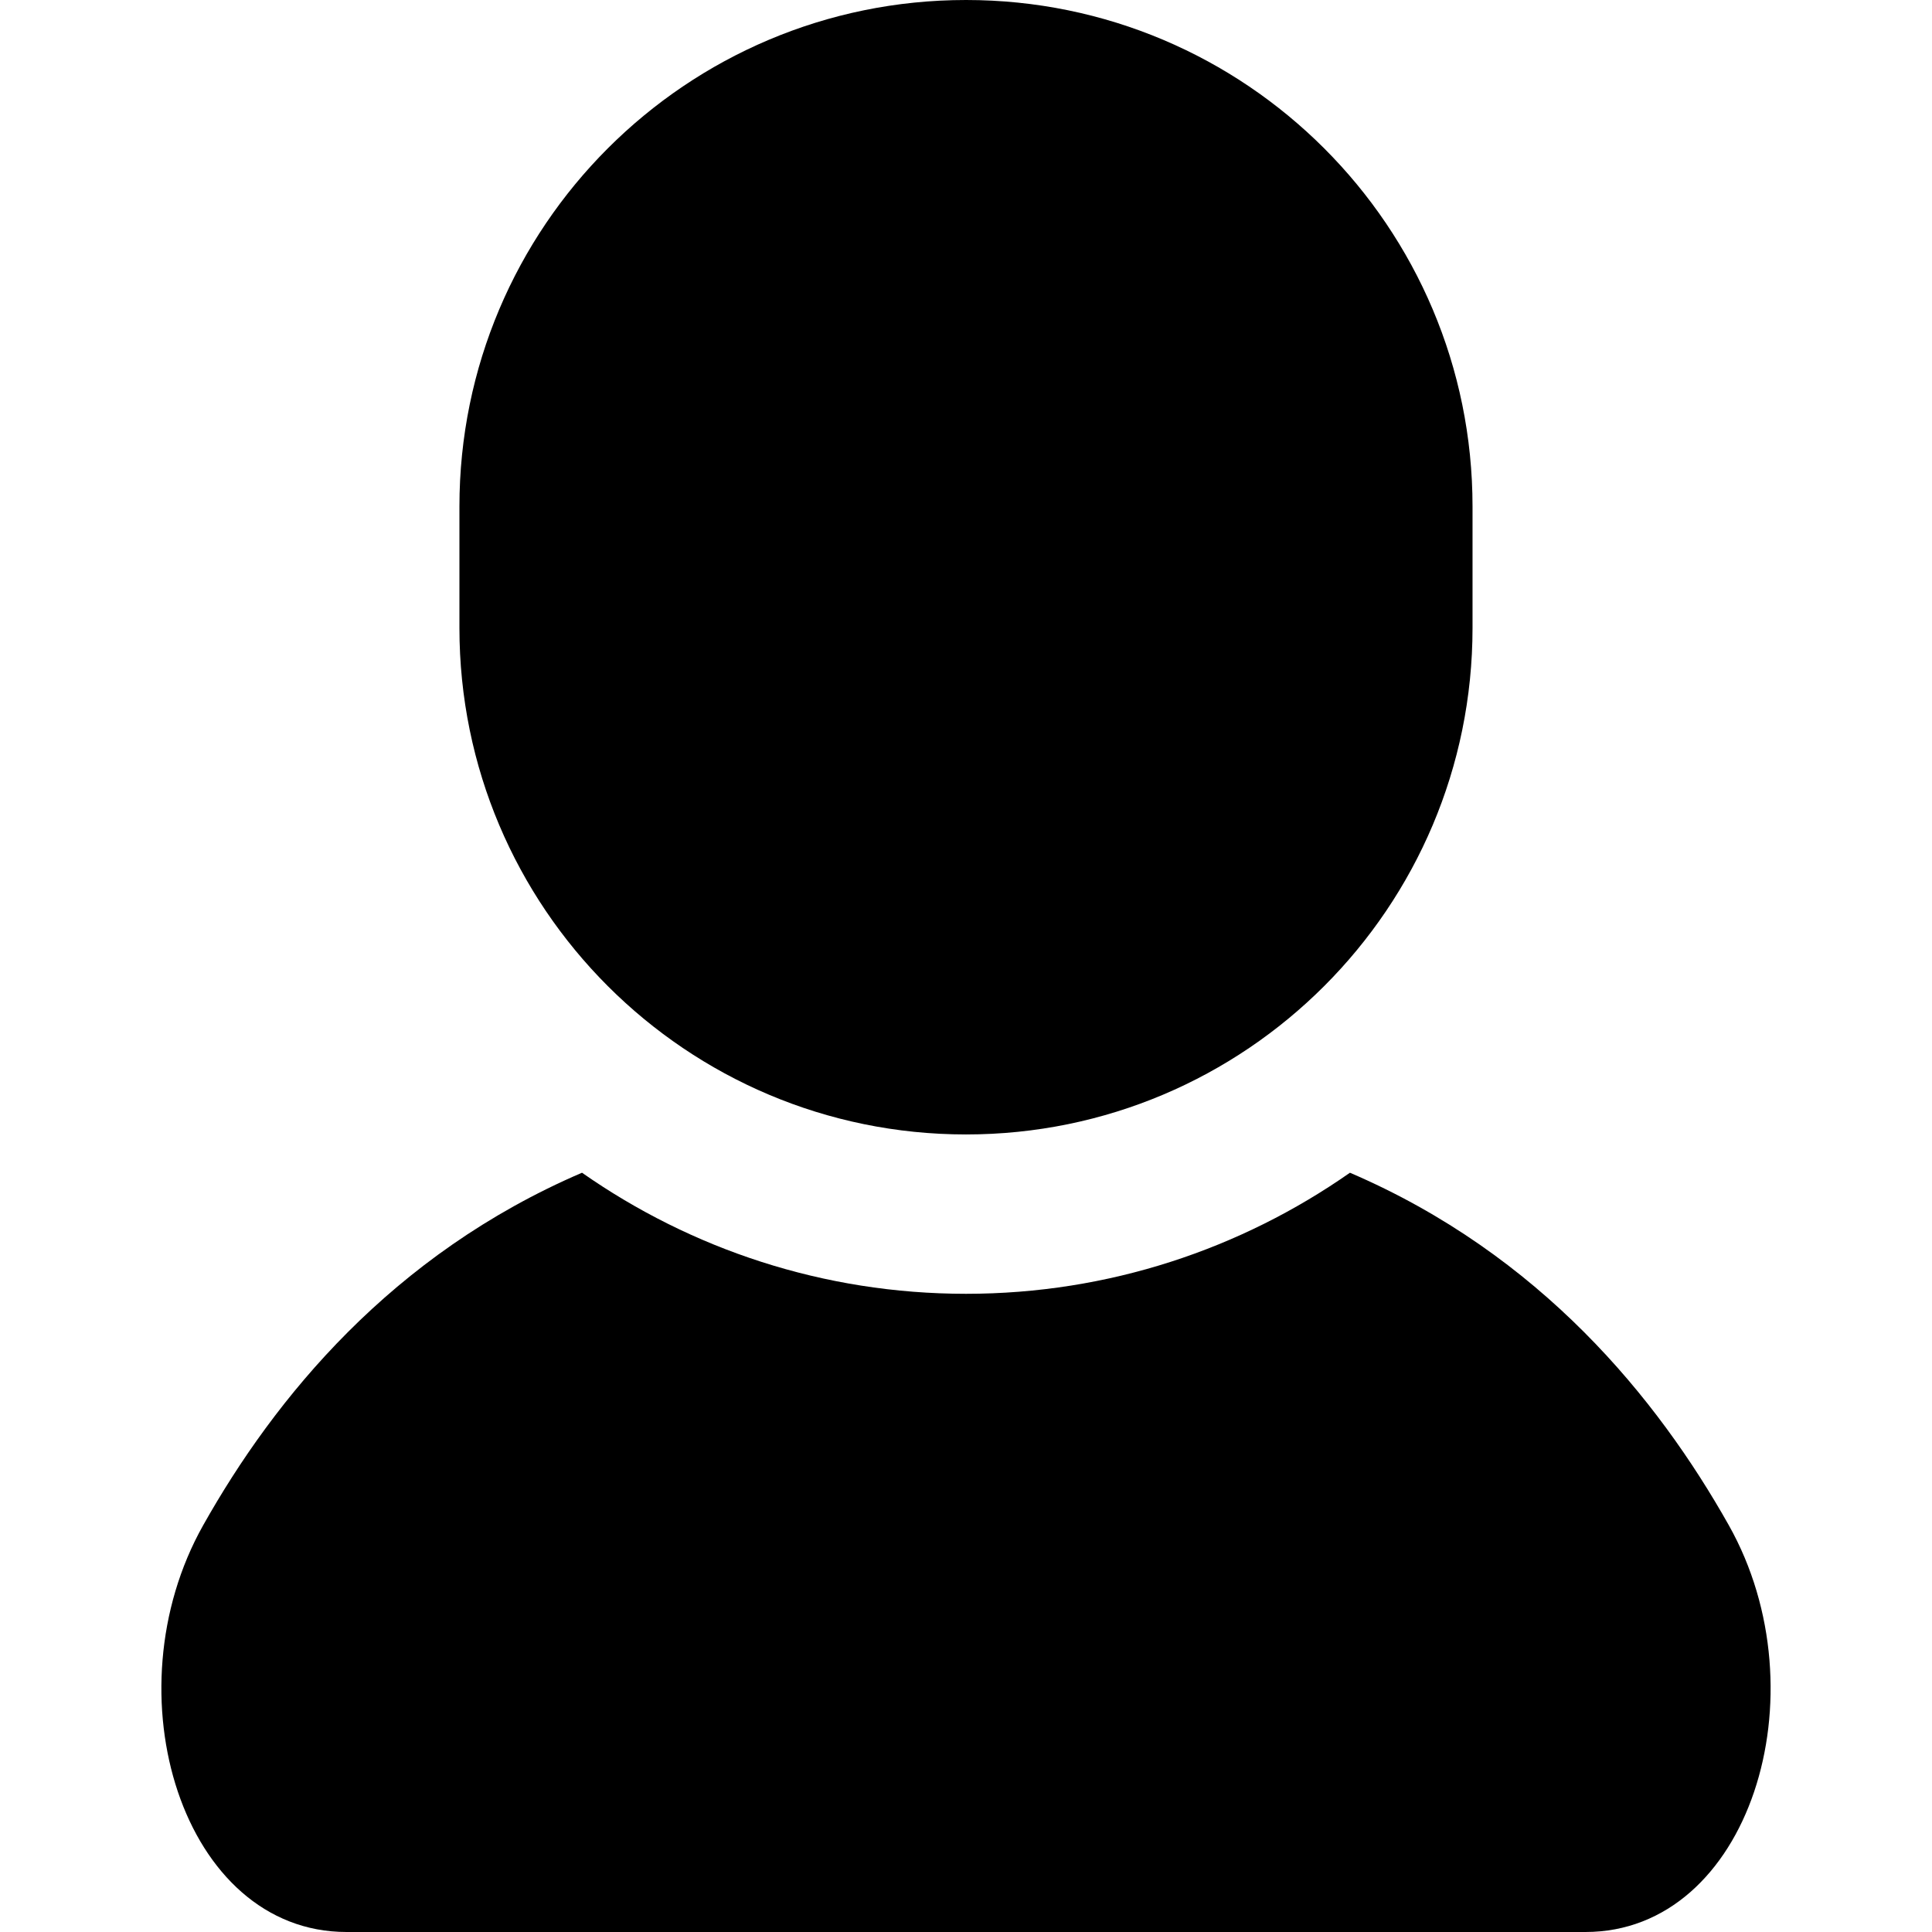
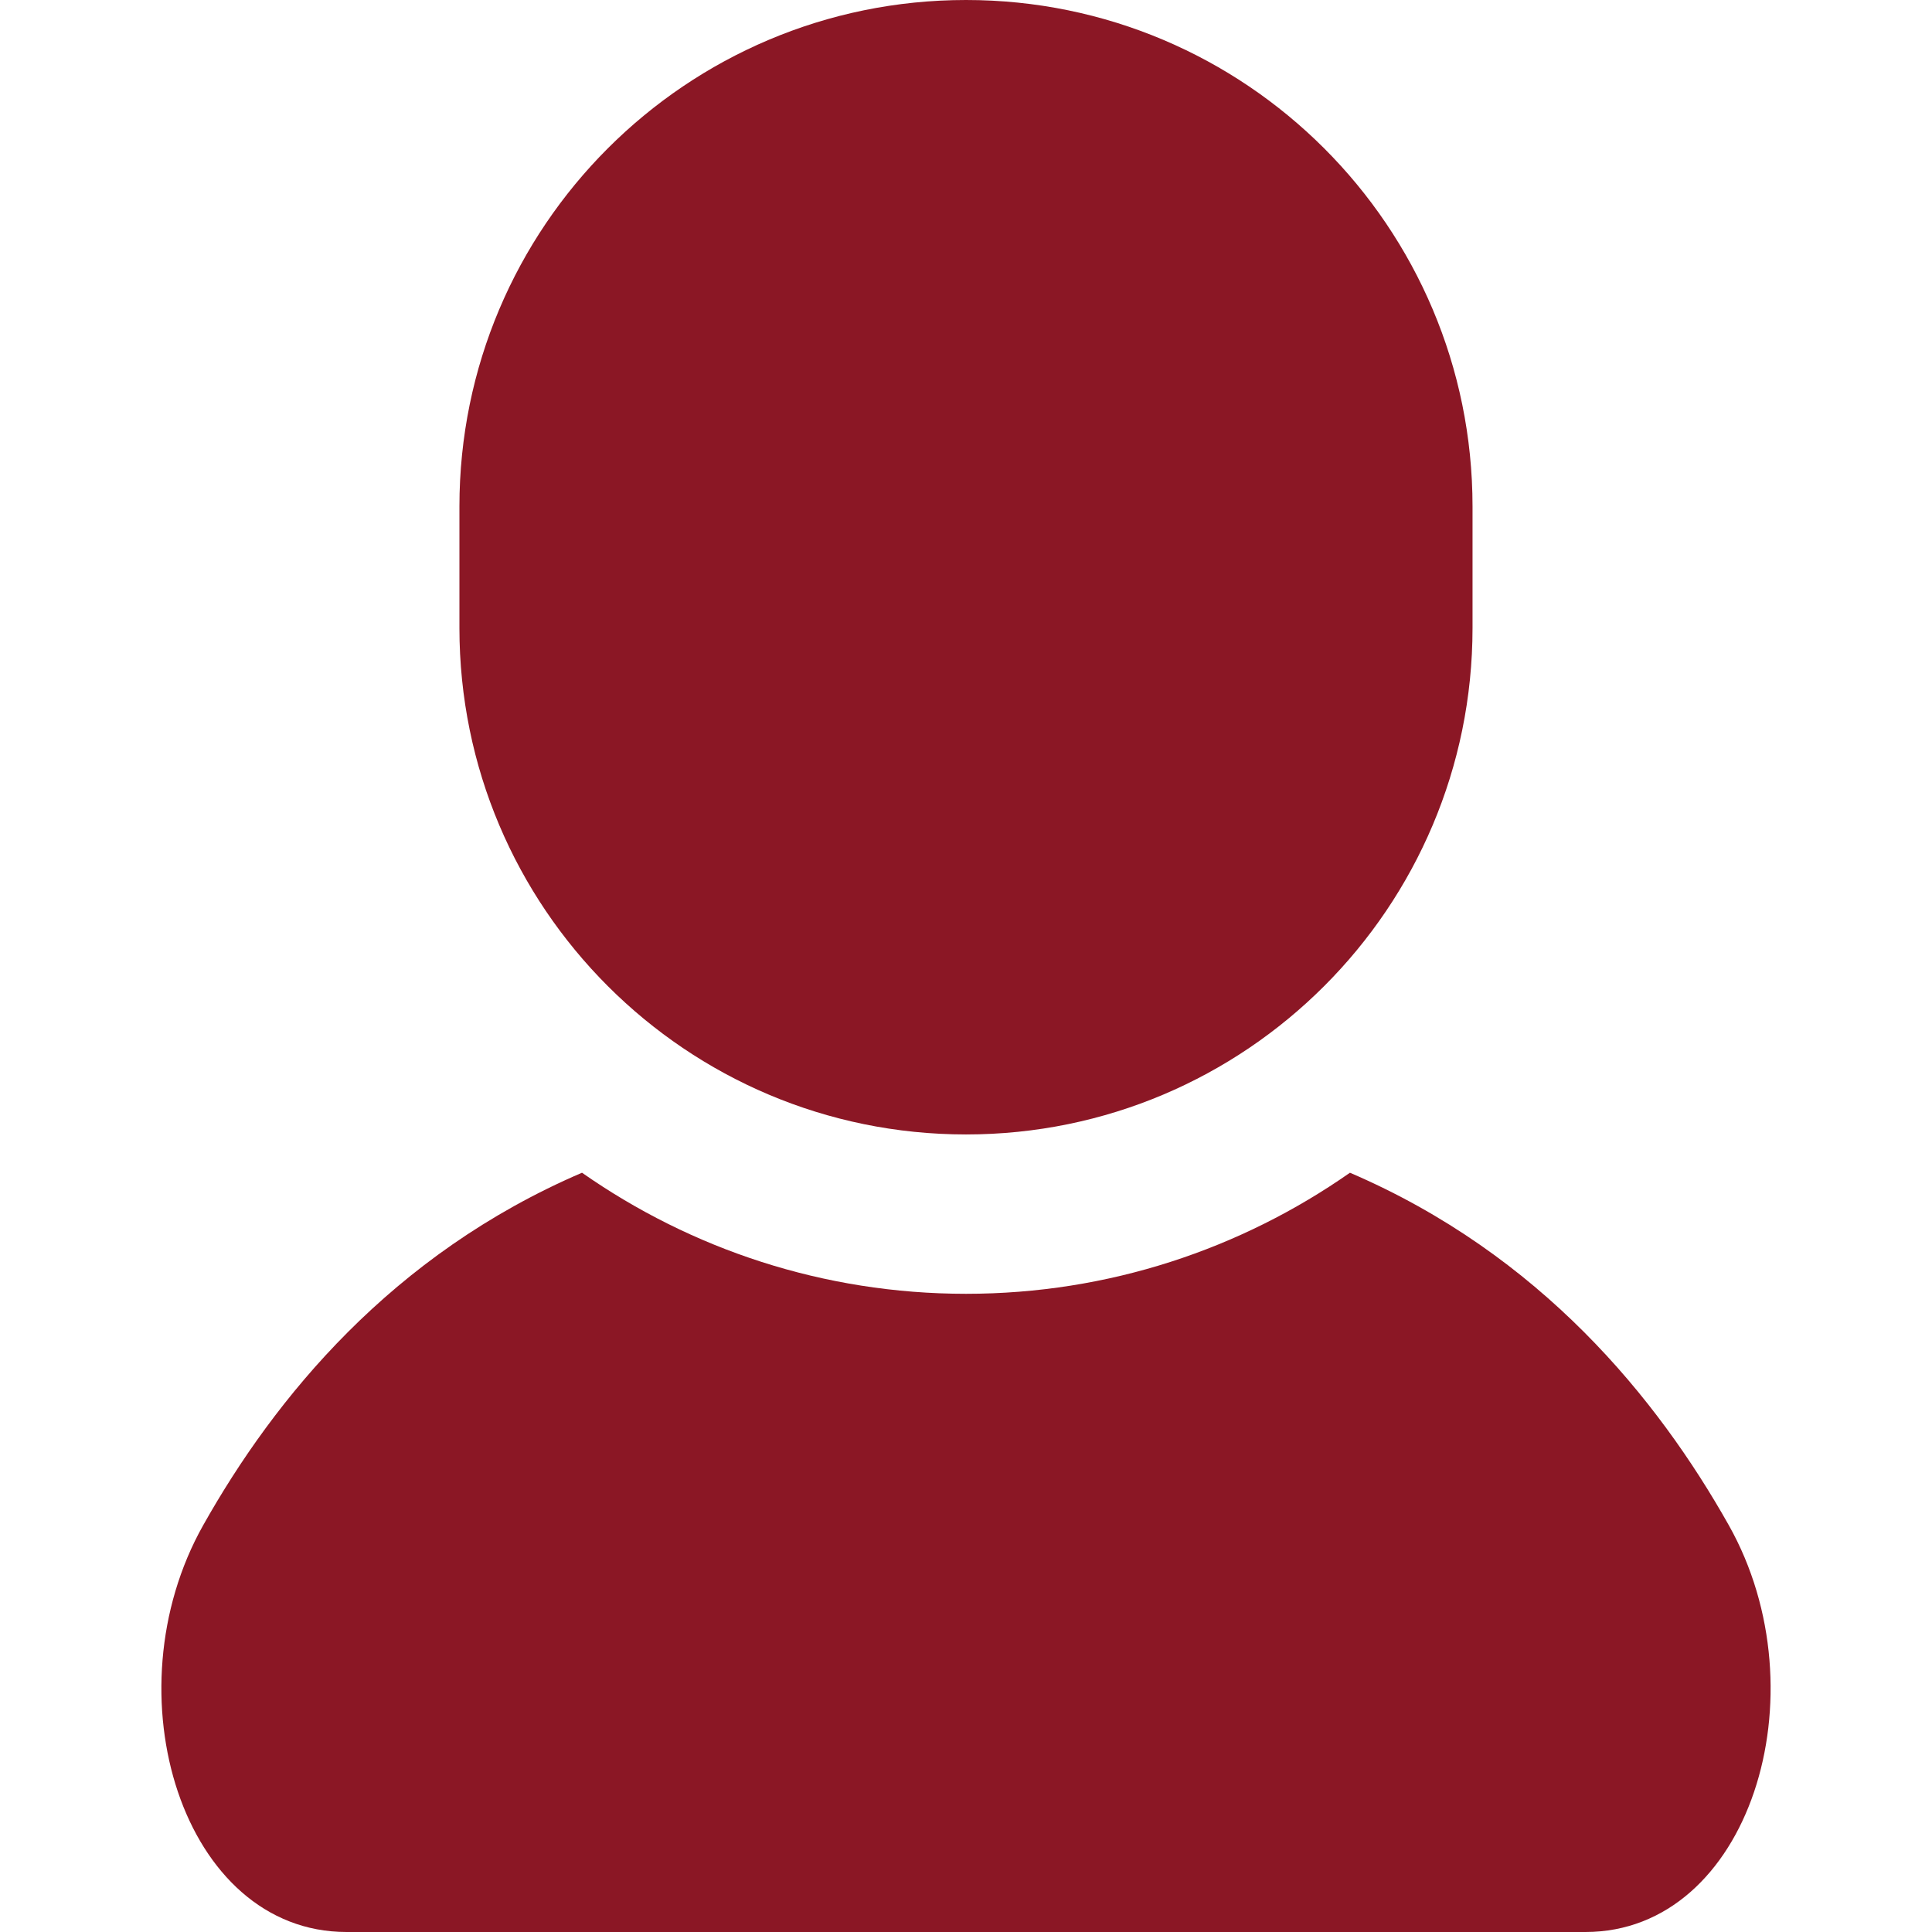
<svg xmlns="http://www.w3.org/2000/svg" height="800px" width="800px" version="1.1" id="_x32_" viewBox="0 0 512 512" xml:space="preserve">
  <style type="text/css">
- 	.st0{fill:#000000;}
+   .st0{fill:#8b1725;}
</style>
  <g>
    <path class="st0" d="M458.159,404.216c-18.93-33.65-49.934-71.764-100.409-93.431c-28.868,20.196-63.938,32.087-101.745,32.087   c-37.828,0-72.898-11.89-101.767-32.087c-50.474,21.667-81.479,59.782-100.398,93.431C28.731,448.848,48.417,512,91.842,512   c43.426,0,164.164,0,164.164,0s120.726,0,164.153,0C463.583,512,483.269,448.848,458.159,404.216z" />
    <path class="st0" d="M256.005,300.641c74.144,0,134.231-60.108,134.231-134.242v-32.158C390.236,60.108,330.149,0,256.005,0   c-74.155,0-134.252,60.108-134.252,134.242V166.4C121.753,240.533,181.851,300.641,256.005,300.641z" />
  </g>
</svg>
